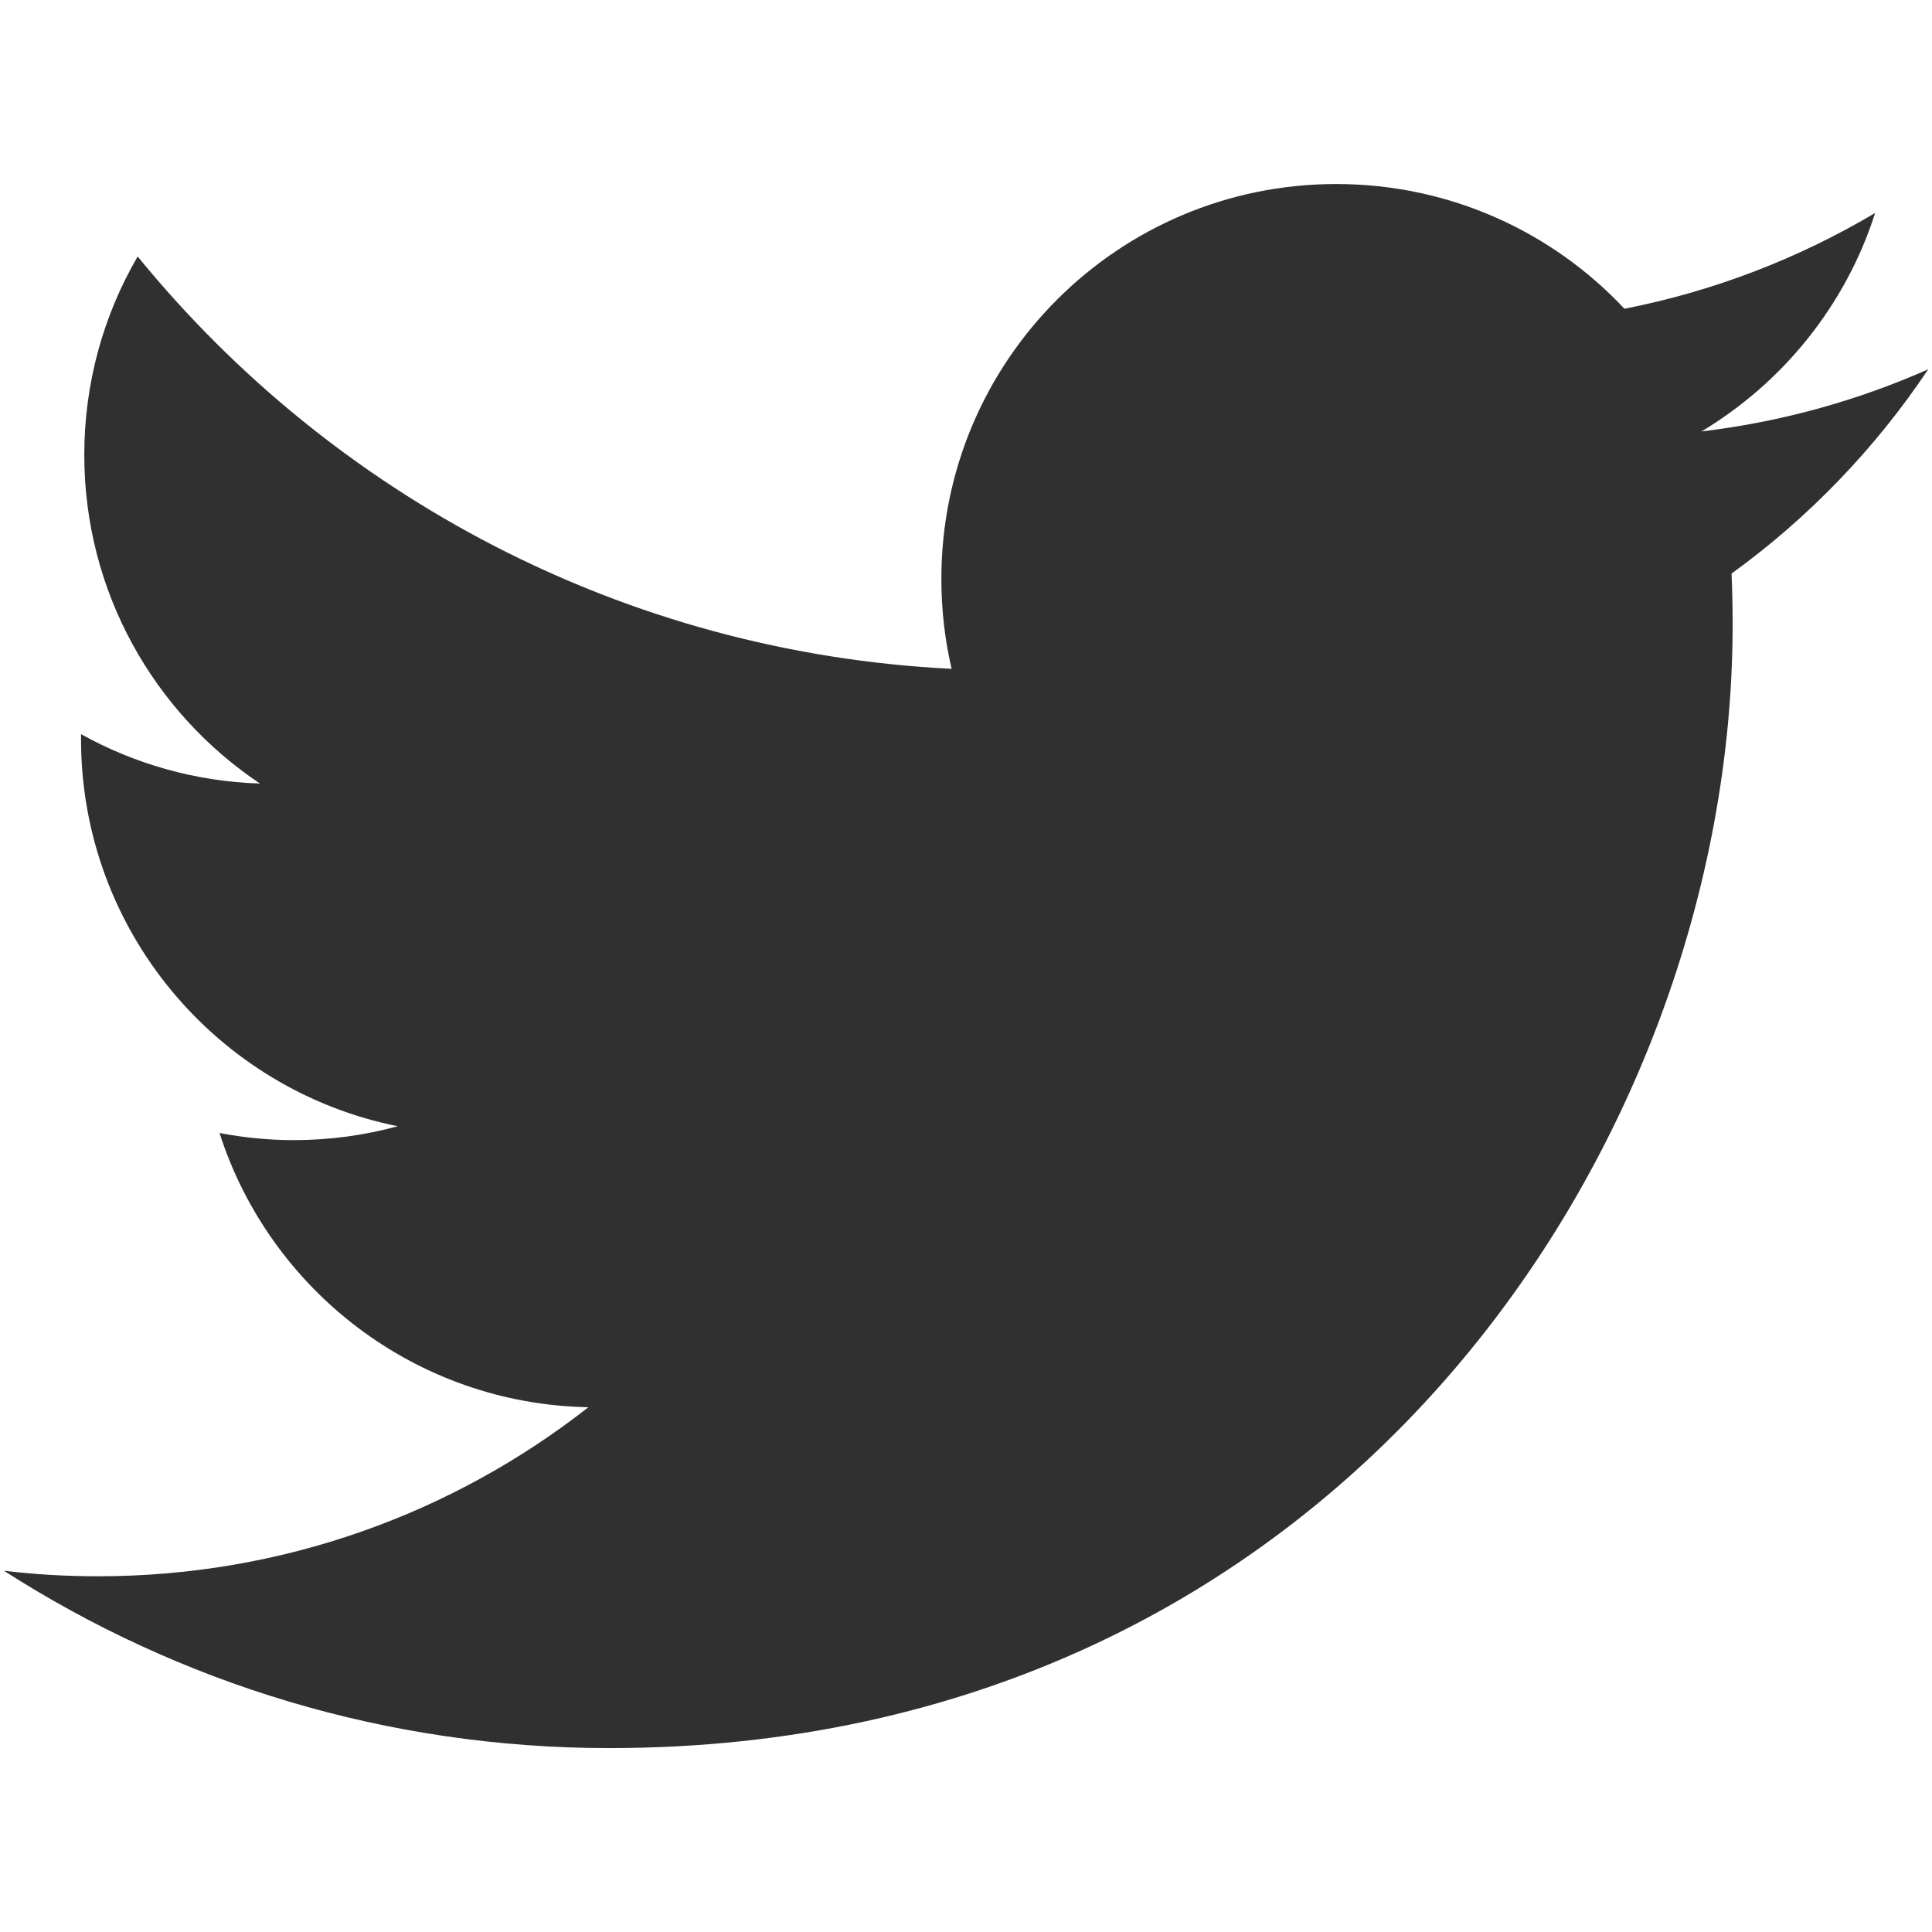
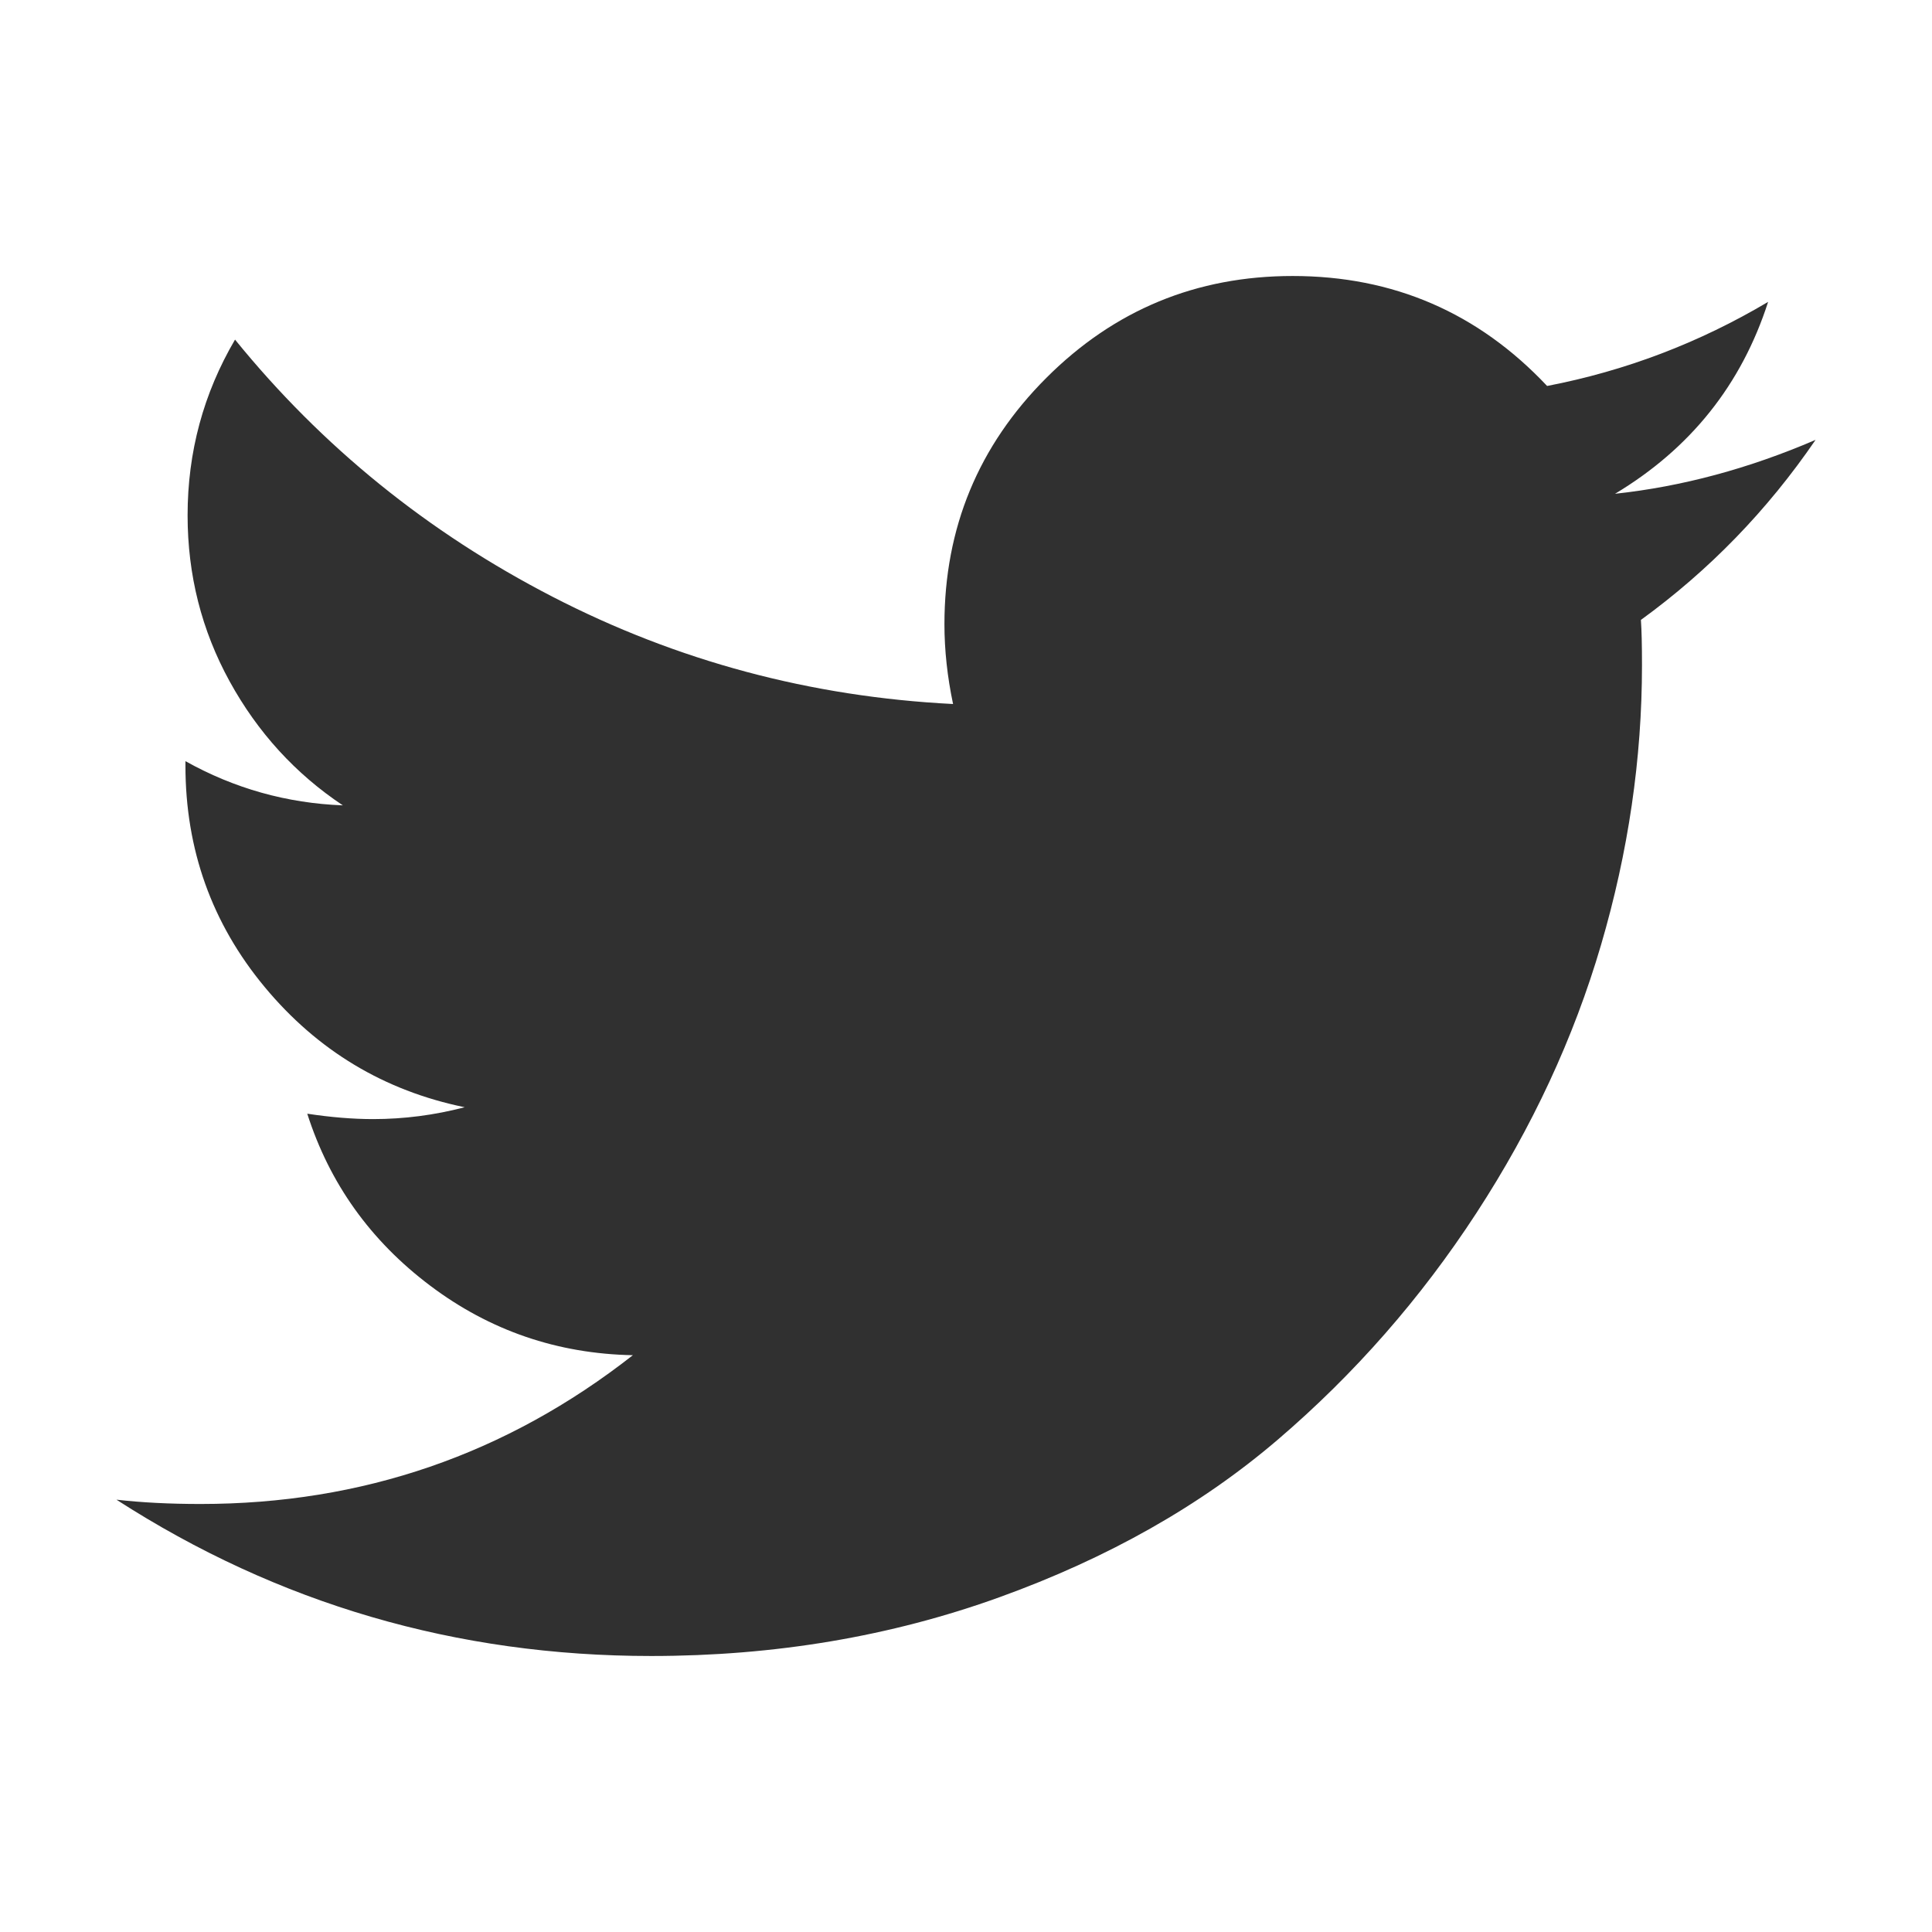
- <svg viewBox="0 0 16 16" width="32px" height="32px">
-   <path fill="#303030" d="M15.969,3.058c-0.586,0.26-1.217,0.436-1.878,0.515c0.675-0.405,1.194-1.045,1.438-1.809c-0.632,0.375-1.332,0.647-2.076,0.793c-0.596-0.636-1.446-1.033-2.387-1.033c-1.806,0-3.27,1.464-3.27,3.27 c0,0.256,0.029,0.506,0.085,0.745C5.163,5.404,2.753,4.102,1.14,2.124C0.859,2.607,0.698,3.168,0.698,3.767 c0,1.134,0.577,2.135,1.455,2.722C1.616,6.472,1.112,6.325,0.671,6.08c0,0.014,0,0.027,0,0.041c0,1.584,1.127,2.906,2.623,3.206 C3.02,9.402,2.731,9.442,2.433,9.442c-0.211,0-0.416-0.021-0.615-0.059c0.416,1.299,1.624,2.245,3.055,2.271 c-1.119,0.877-2.529,1.4-4.061,1.4c-0.264,0-0.524-0.015-0.78-0.046c1.447,0.928,3.166,1.469,5.013,1.469 c6.015,0,9.304-4.983,9.304-9.304c0-0.142-0.003-0.283-0.009-0.423C14.976,4.29,15.531,3.714,15.969,3.058z" />
+ <svg xmlns="http://www.w3.org/2000/svg" width="32px" height="32px" viewBox="0 0 1792 1792">
+   <path fill="#303030" d="M1684 408q-67 98-162 167 1 14 1 42 0 130-38 259.5t-115.5 248.5-184.5 210.5-258 146-323 54.5q-271 0-496-145 35 4 78 4 225 0 401-138-105-2-188-64.5t-114-159.5q33 5 61 5 43 0 85-11-112-23-185.5-111.5t-73.5-205.5v-4q68 38 146 41-66-44-105-115t-39-154q0-88 44-163 121 149 294.5 238.5t371.5 99.5q-8-38-8-74 0-134 94.5-228.5t228.5-94.5q140 0 236 102 109-21 205-78-37 115-142 178 93-10 186-50z" />
</svg>
